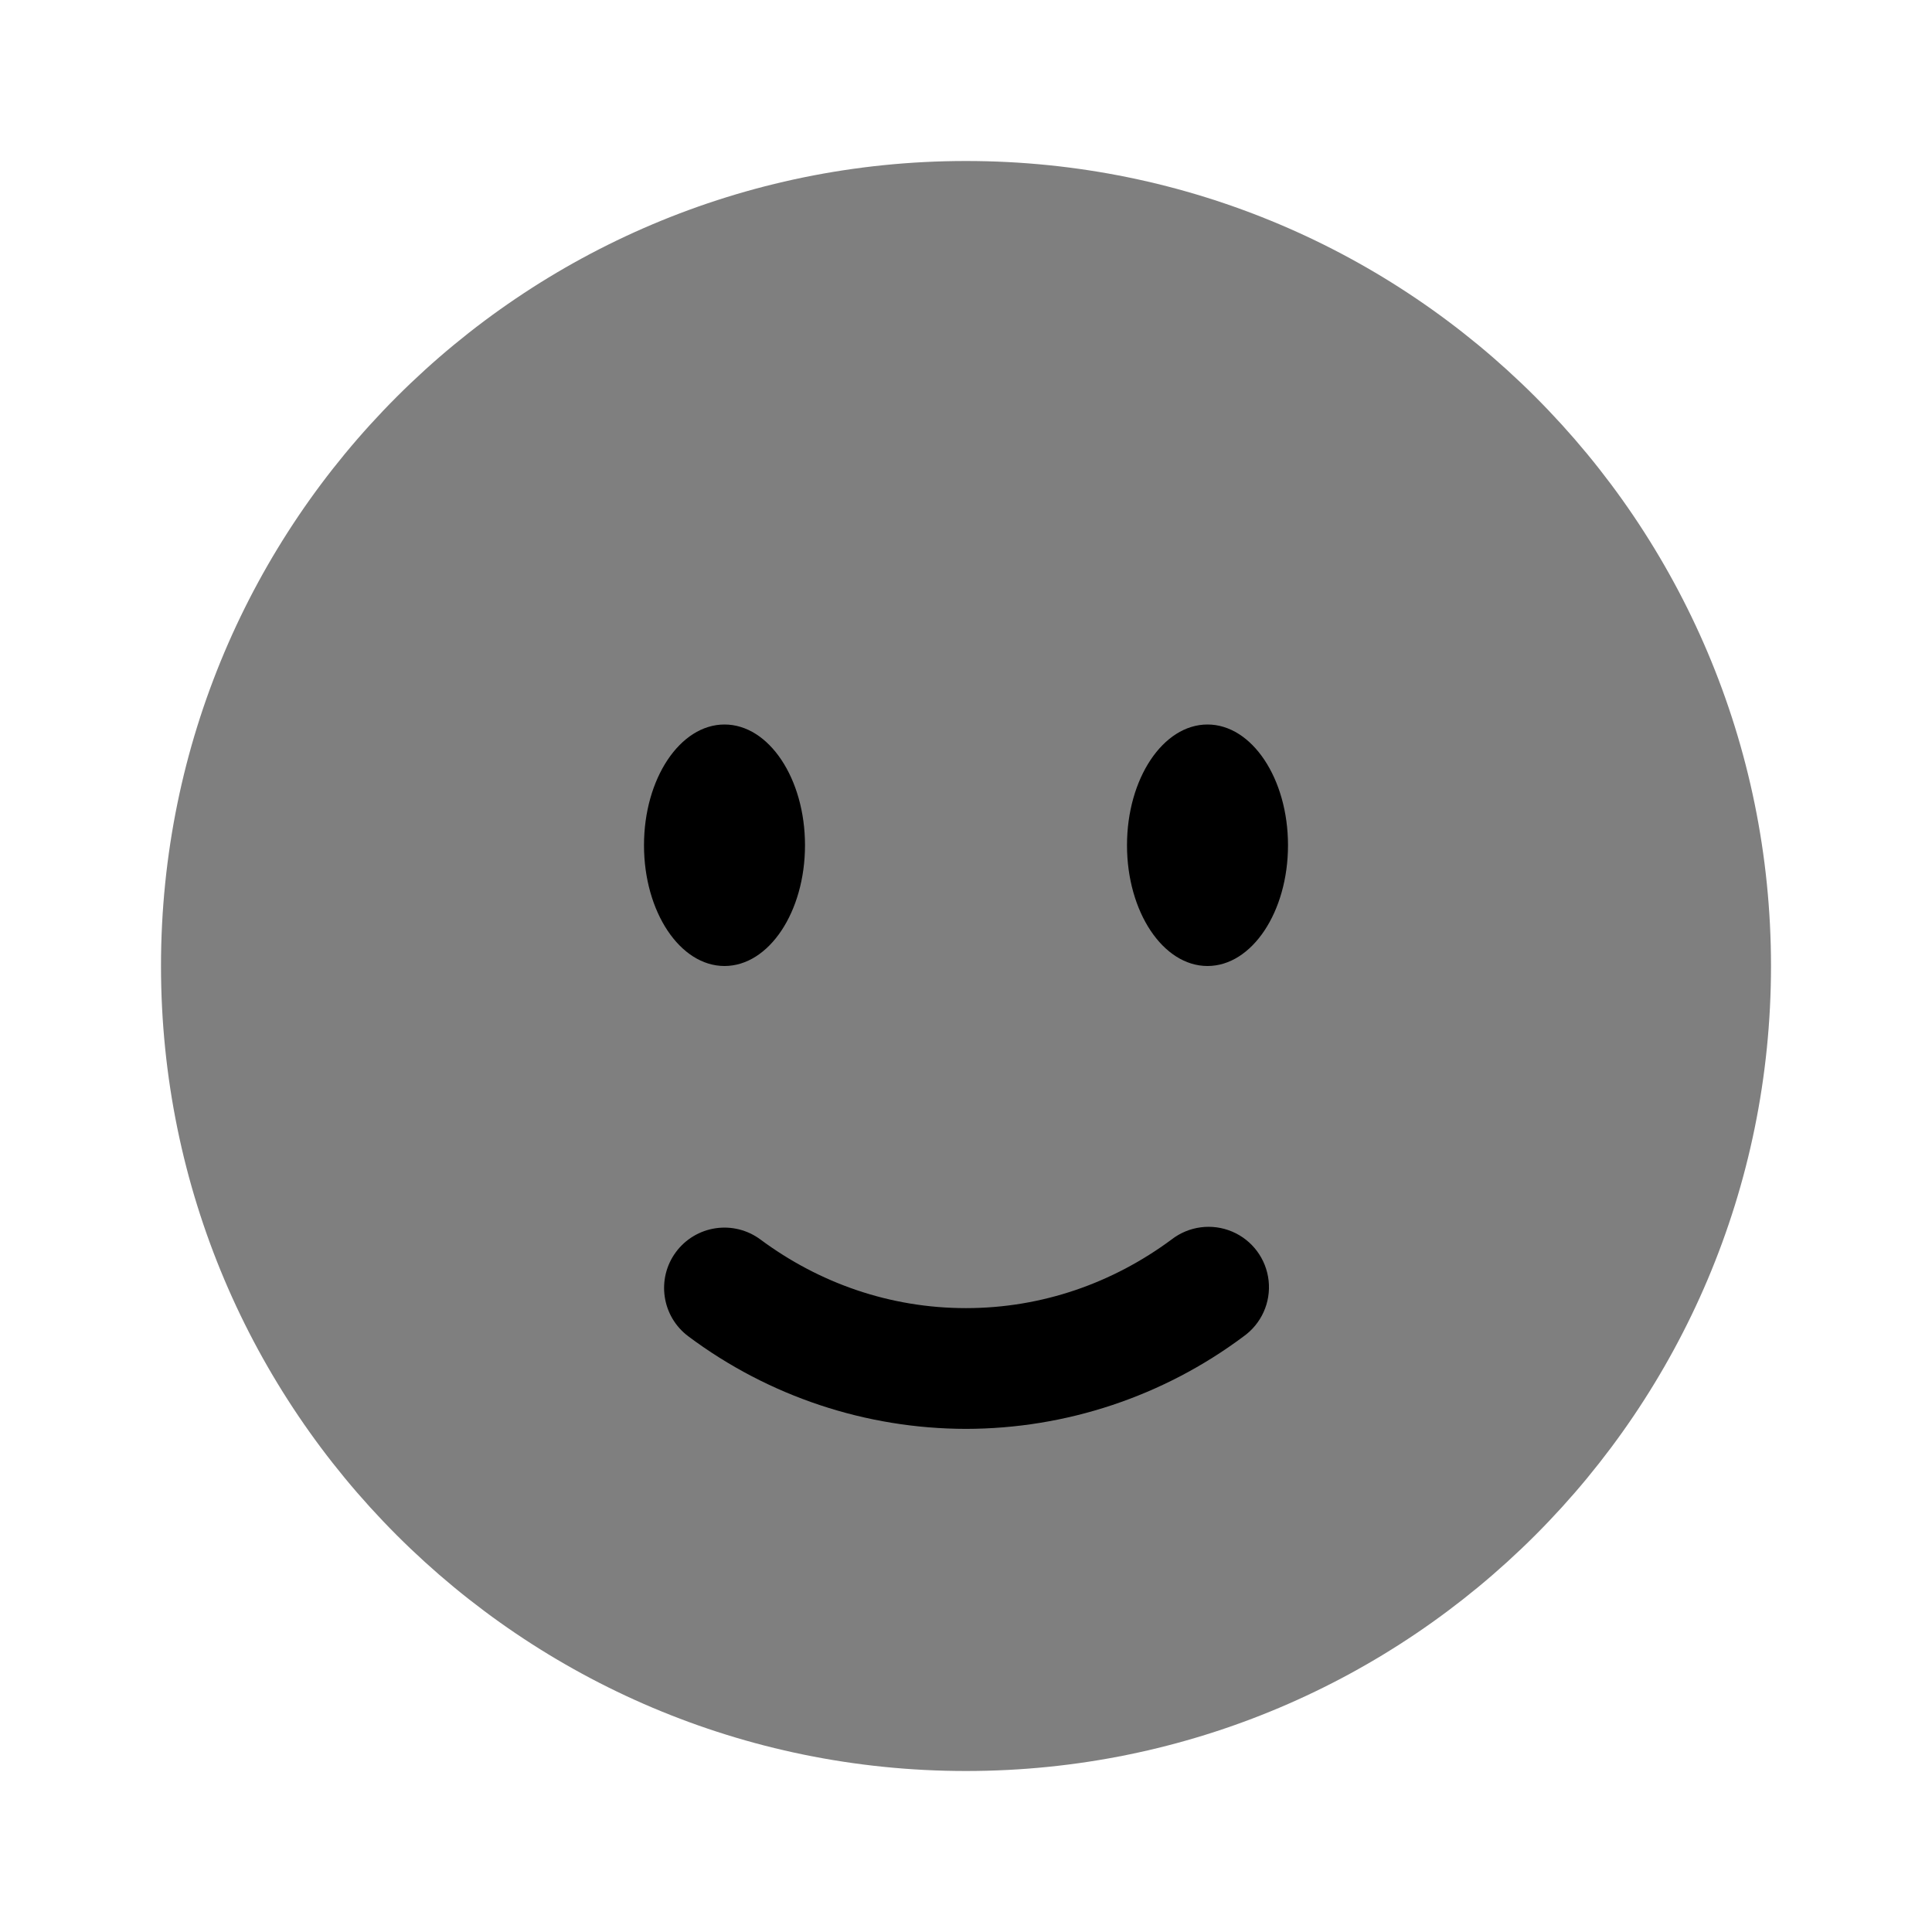
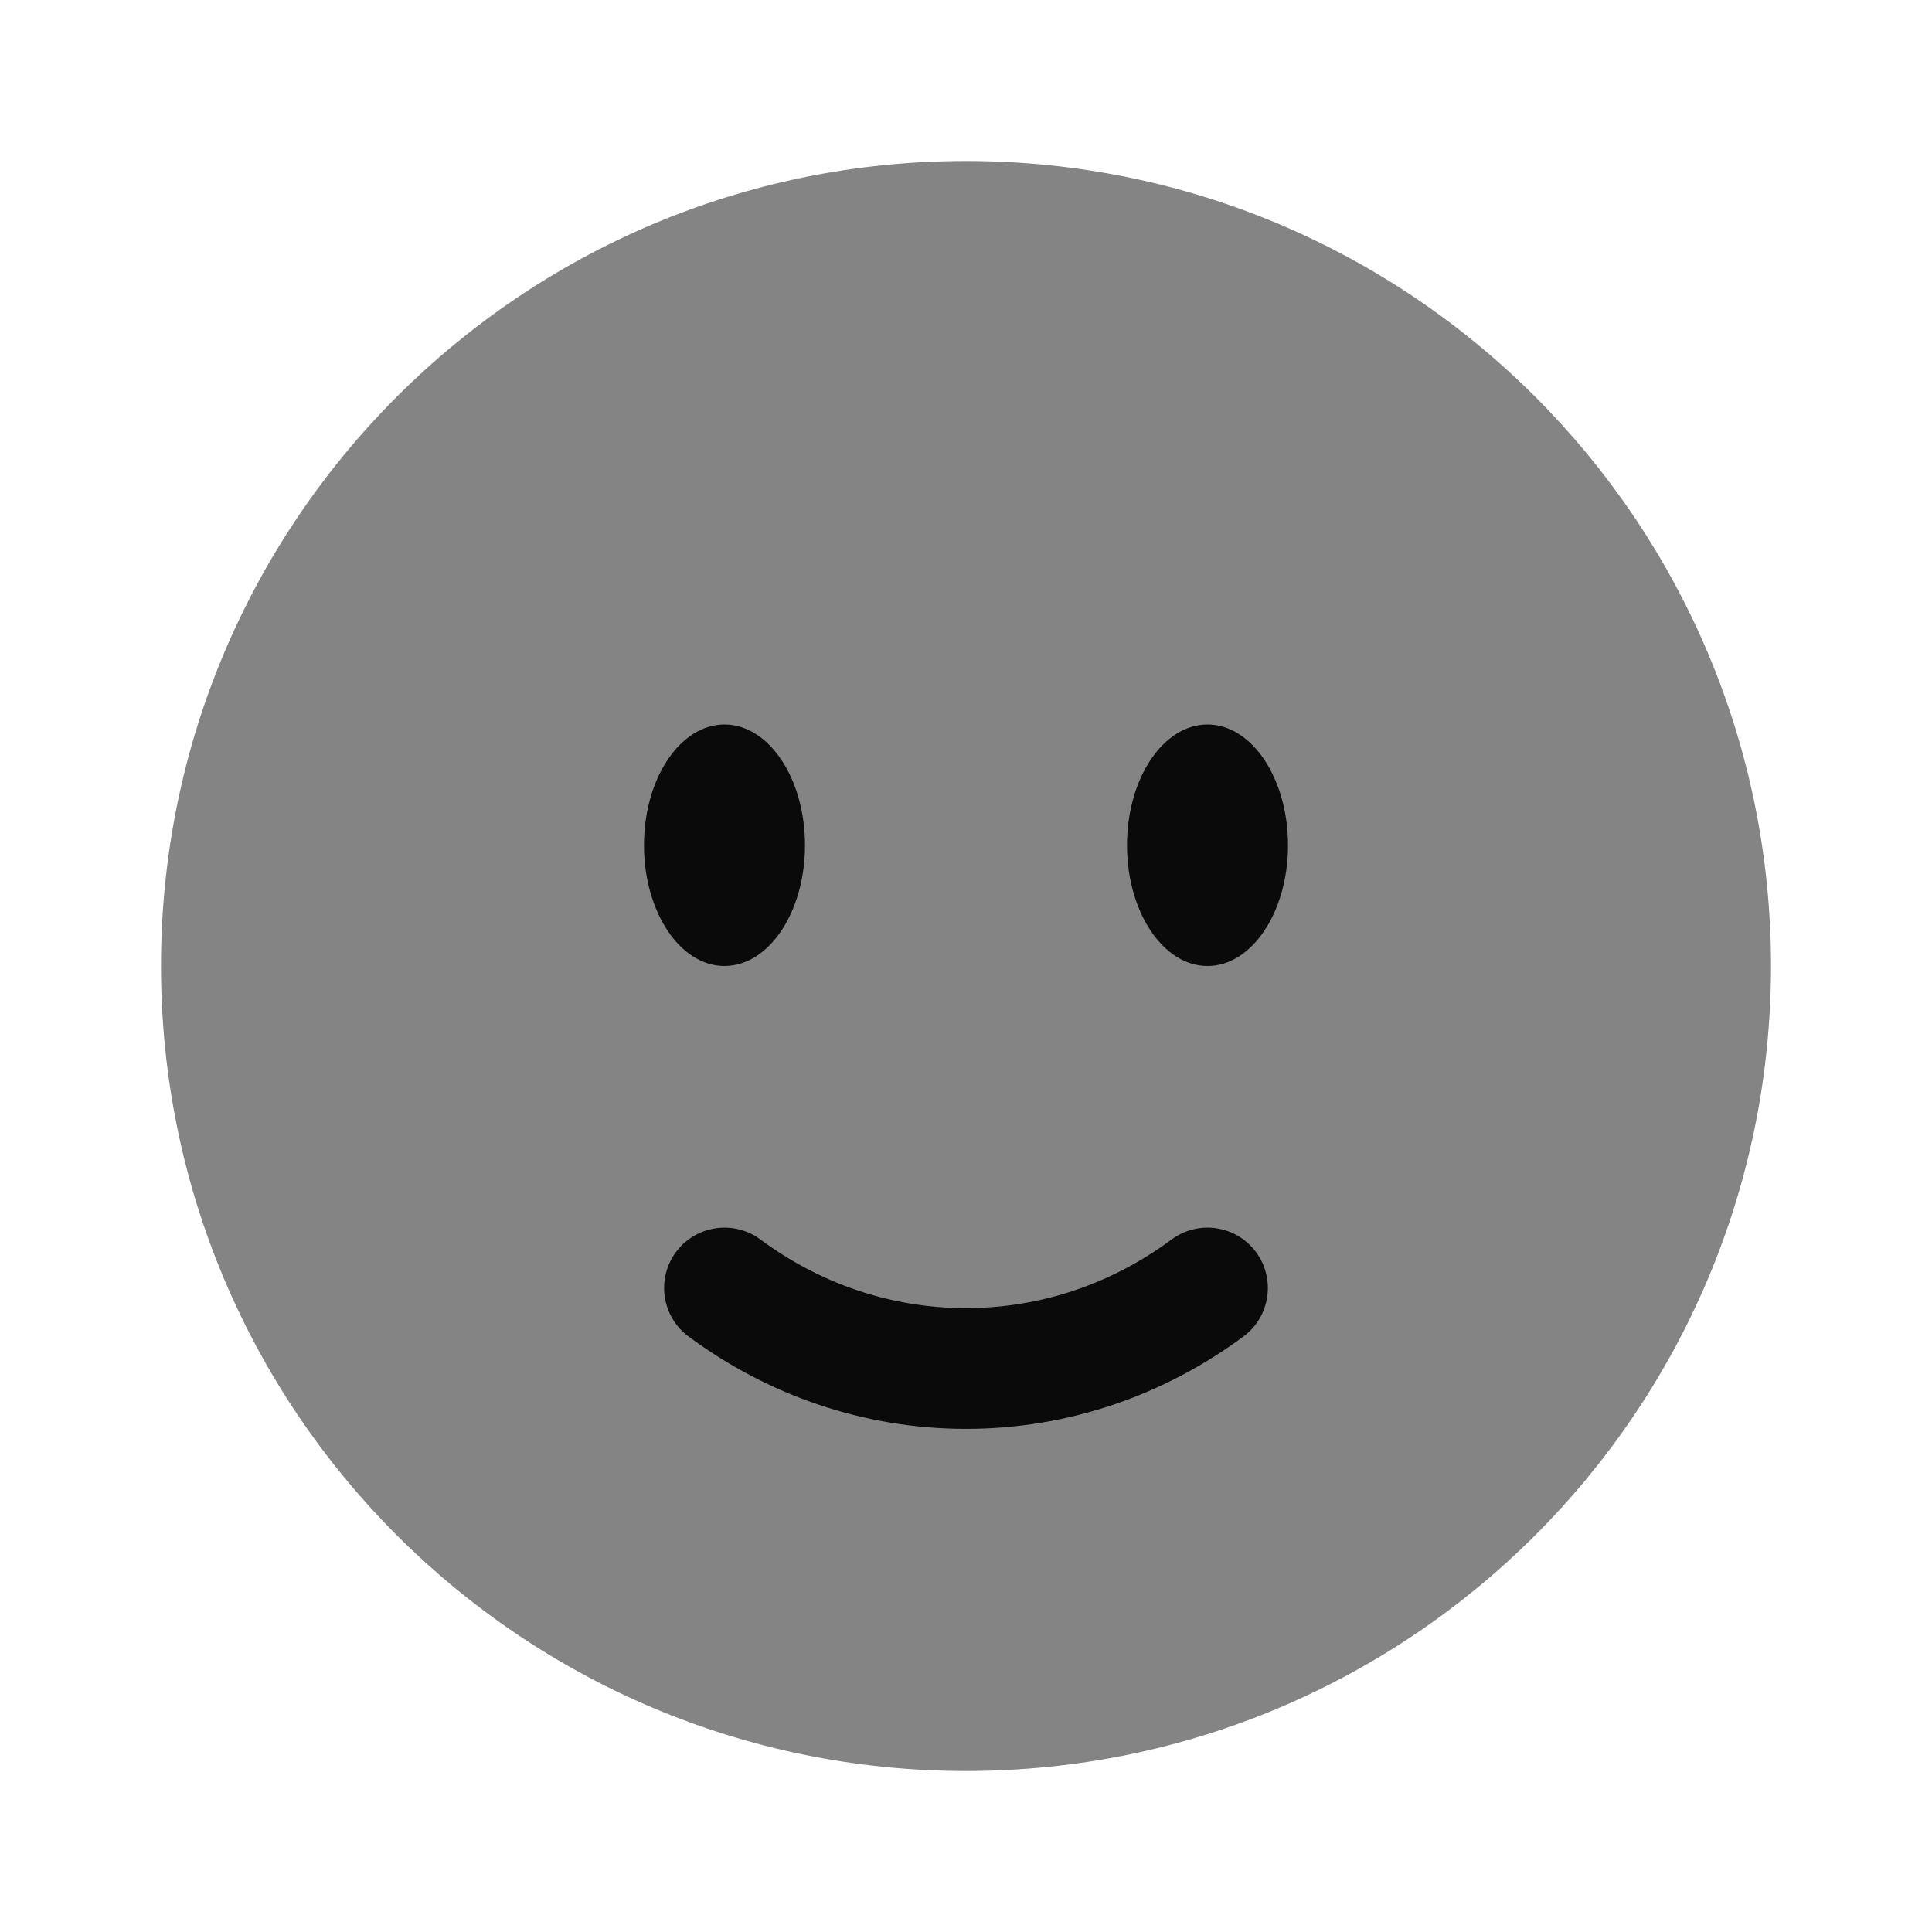
<svg xmlns="http://www.w3.org/2000/svg" viewBox="0 0 24 24">
-   <style>:root{color:oklch(0.145 0 0)}@media (prefers-color-scheme:dark){:root{color:oklch(0.985 0 0)}}</style>
-   <g fill="currentColor">
-     <path d="M12 22c5.523 0 10-4.477 10-10S17.523 2 12 2S2 6.477 2 12s4.477 10 10 10" opacity=".5" />
-     <path d="M8.397 15.553a.75.75 0 0 1 1.05-.155c.728.54 1.607.852 2.553.852s1.825-.313 2.553-.852a.75.75 0 1 1 .894 1.204A5.77 5.77 0 0 1 12 17.75a5.77 5.77 0 0 1-3.447-1.148a.75.75 0 0 1-.156-1.049M15 12c.552 0 1-.672 1-1.5S15.552 9 15 9s-1 .672-1 1.5s.448 1.5 1 1.5m-6 0c.552 0 1-.672 1-1.5S9.552 9 9 9s-1 .672-1 1.5s.448 1.5 1 1.5" />
-   </g>
+   <style>:root{color:#0a0a0a}@media (prefers-color-scheme:dark){:root{color:#fafafa}}</style>
+   <path fill="currentColor" d="M12 22C17.523 22 22 17.523 22 12C22 6.477 17.523 2 12 2C6.477 2 2 6.477 2 12C2 17.523 6.477 22 12 22Z" opacity=".5" />
+   <path fill="currentColor" d="M8.397 15.553C8.644 15.221 9.114 15.151 9.447 15.398C10.175 15.937 11.054 16.25 12 16.25C12.946 16.25 13.825 15.937 14.553 15.398C14.886 15.151 15.356 15.221 15.602 15.553C15.849 15.886 15.779 16.356 15.447 16.602C14.474 17.323 13.285 17.75 12 17.75C10.715 17.75 9.526 17.323 8.553 16.602C8.221 16.356 8.151 15.886 8.397 15.553Z" />
+   <path fill="currentColor" d="M15 12C15.552 12 16 11.328 16 10.5C16 9.672 15.552 9 15 9C14.448 9 14 9.672 14 10.5C14 11.328 14.448 12 15 12Z" />
+   <path fill="currentColor" d="M9 12C9.552 12 10 11.328 10 10.5C10 9.672 9.552 9 9 9C8.448 9 8 9.672 8 10.5C8 11.328 8.448 12 9 12Z" />
</svg>
